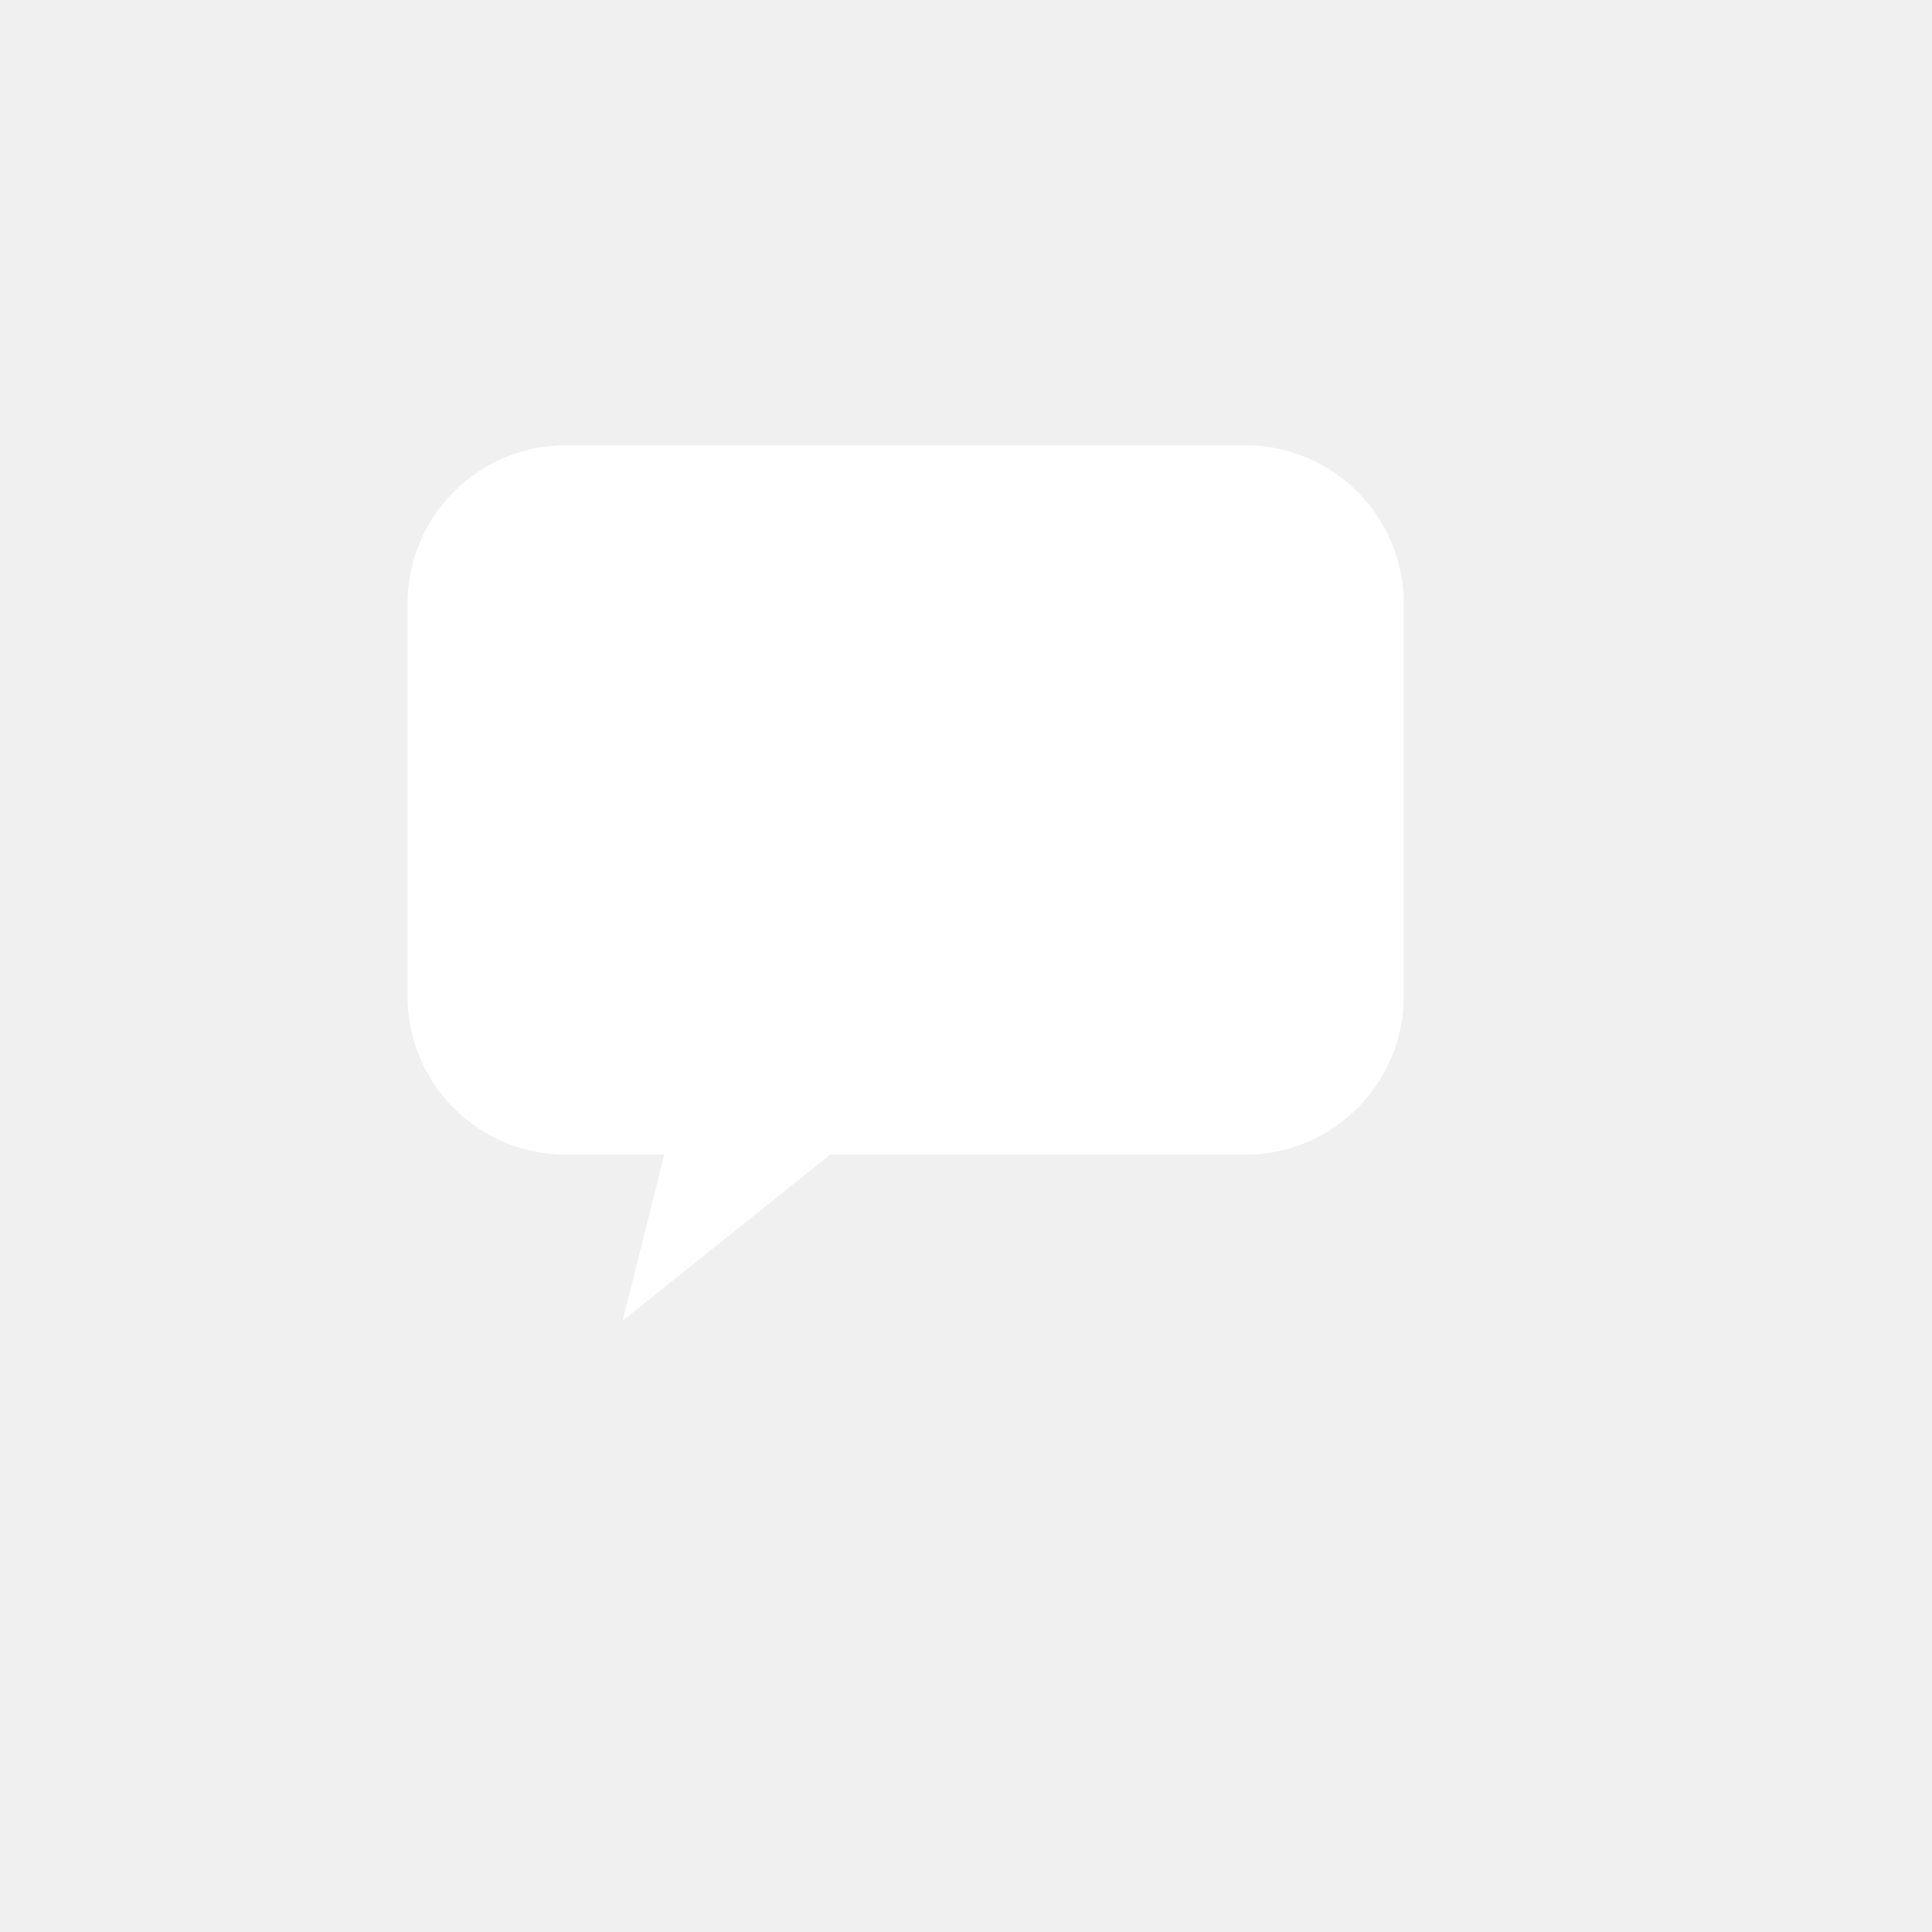
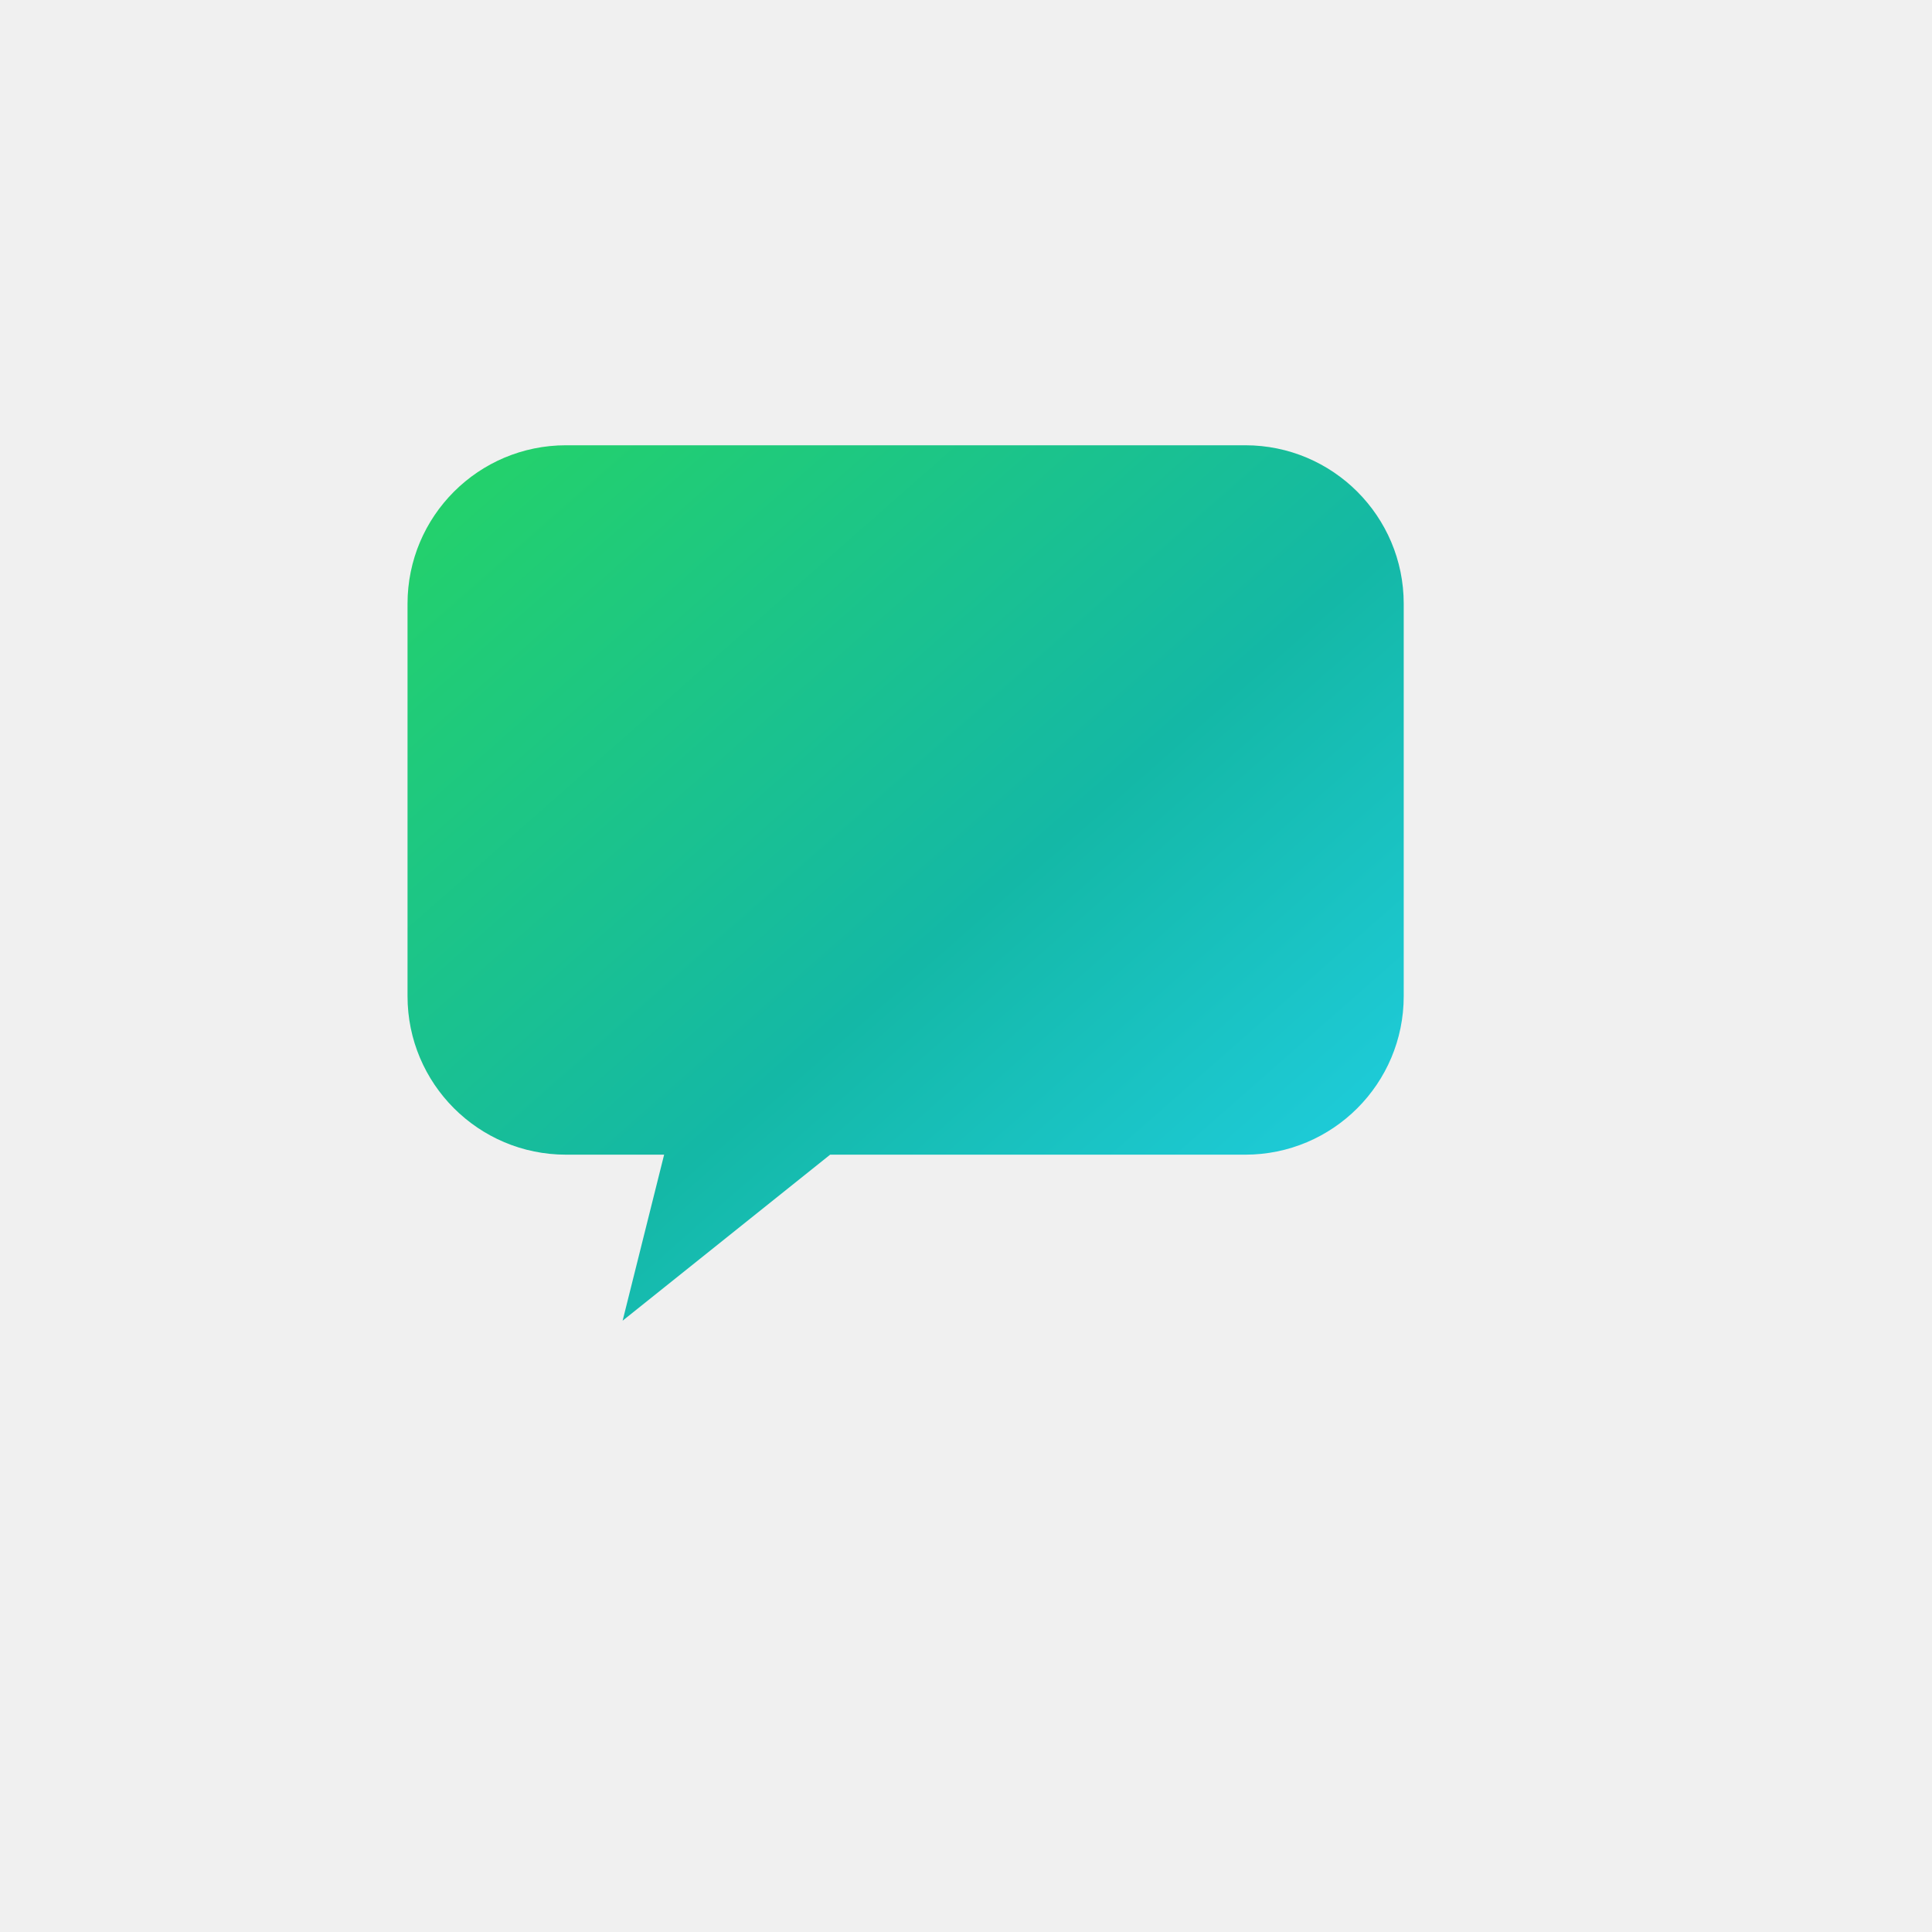
<svg xmlns="http://www.w3.org/2000/svg" width="1024" height="1024" viewBox="0 0 1024 1024">
-   <path d="M300 236 H660 A84 84 0 0 1 744 320 V528 A84 84 0 0 1 660 612 H440 L330 700 L352 612 H300 A84 84 0 0 1 216 528 V320 A84 84 0 0 1 300 236 Z" fill="#FFFFFF" />
+   <defs>
+     <linearGradient id="cg" x1="0" y1="0" x2="1" y2="1">
+       <stop offset="0" stop-color="#25D366" />
+       <stop offset=".55" stop-color="#14B8A6" />
+       <stop offset="1" stop-color="#22D3EE" />
+     </linearGradient>
+   </defs>
+   <path d="M300 236 H660 A84 84 0 0 1 744 320 V528 A84 84 0 0 1 660 612 H440 L330 700 L352 612 H300 A84 84 0 0 1 216 528 V320 A84 84 0 0 1 300 236 Z" fill="url(#cg)" />
</svg>
